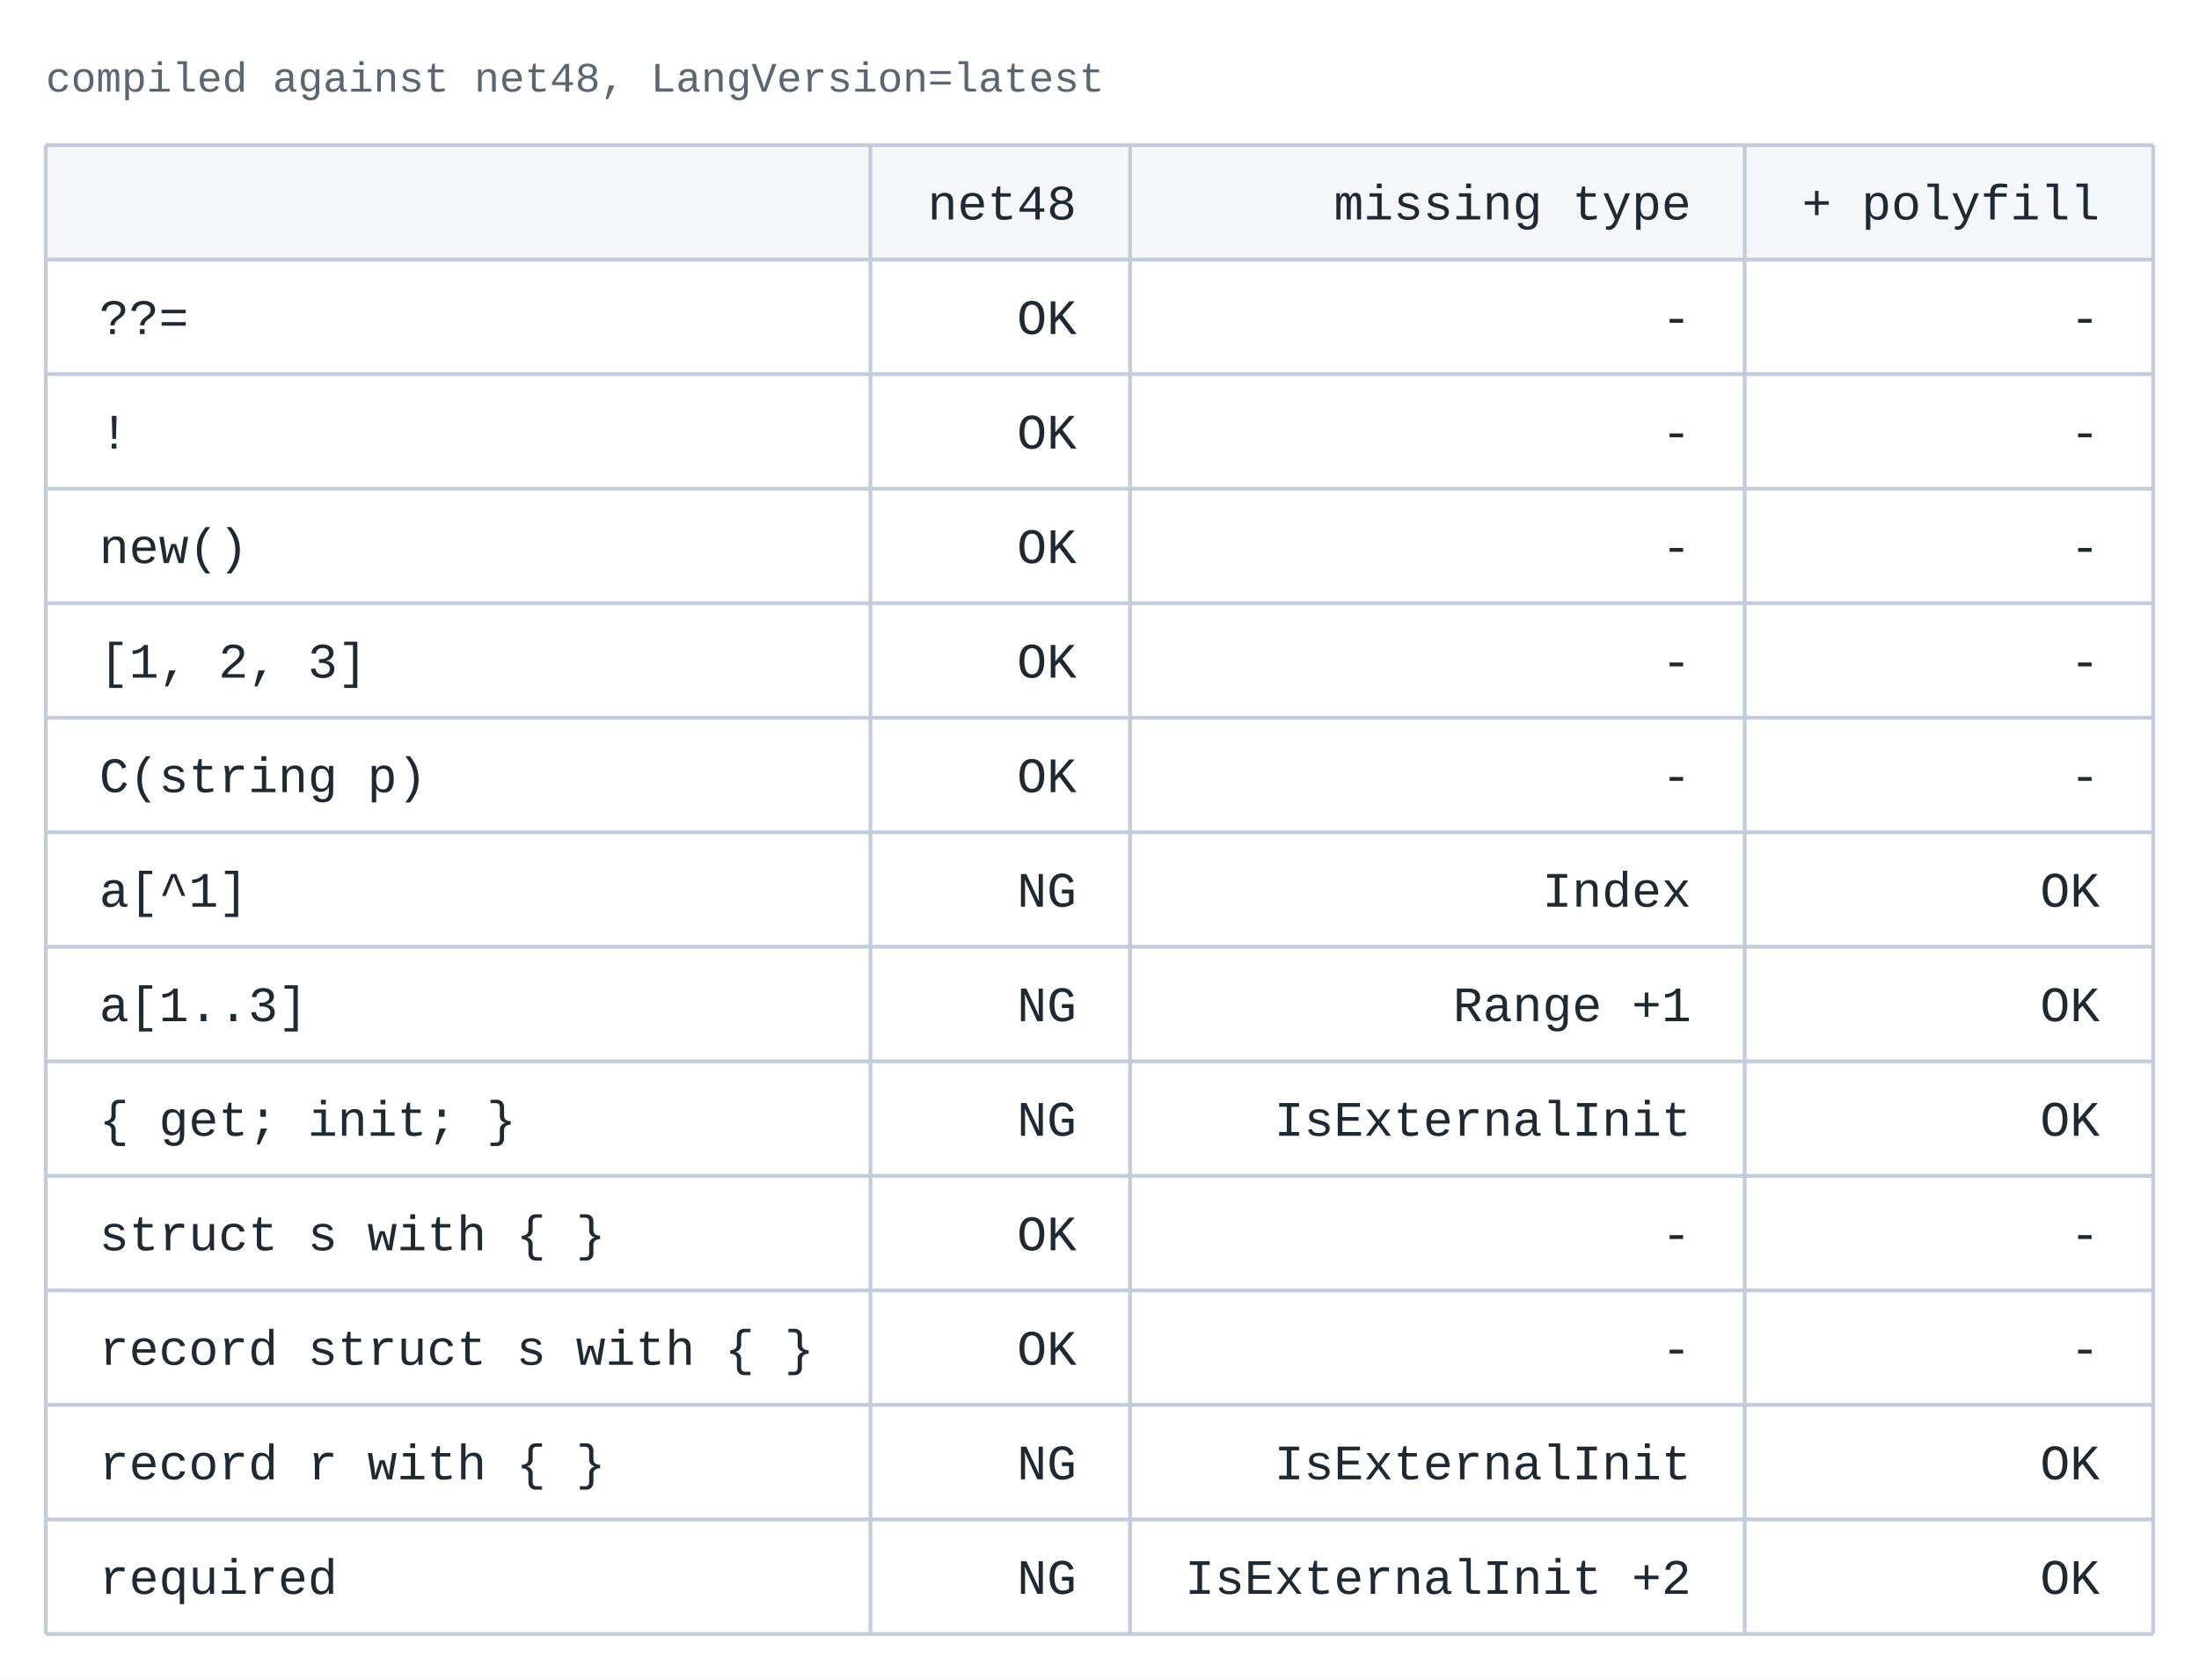
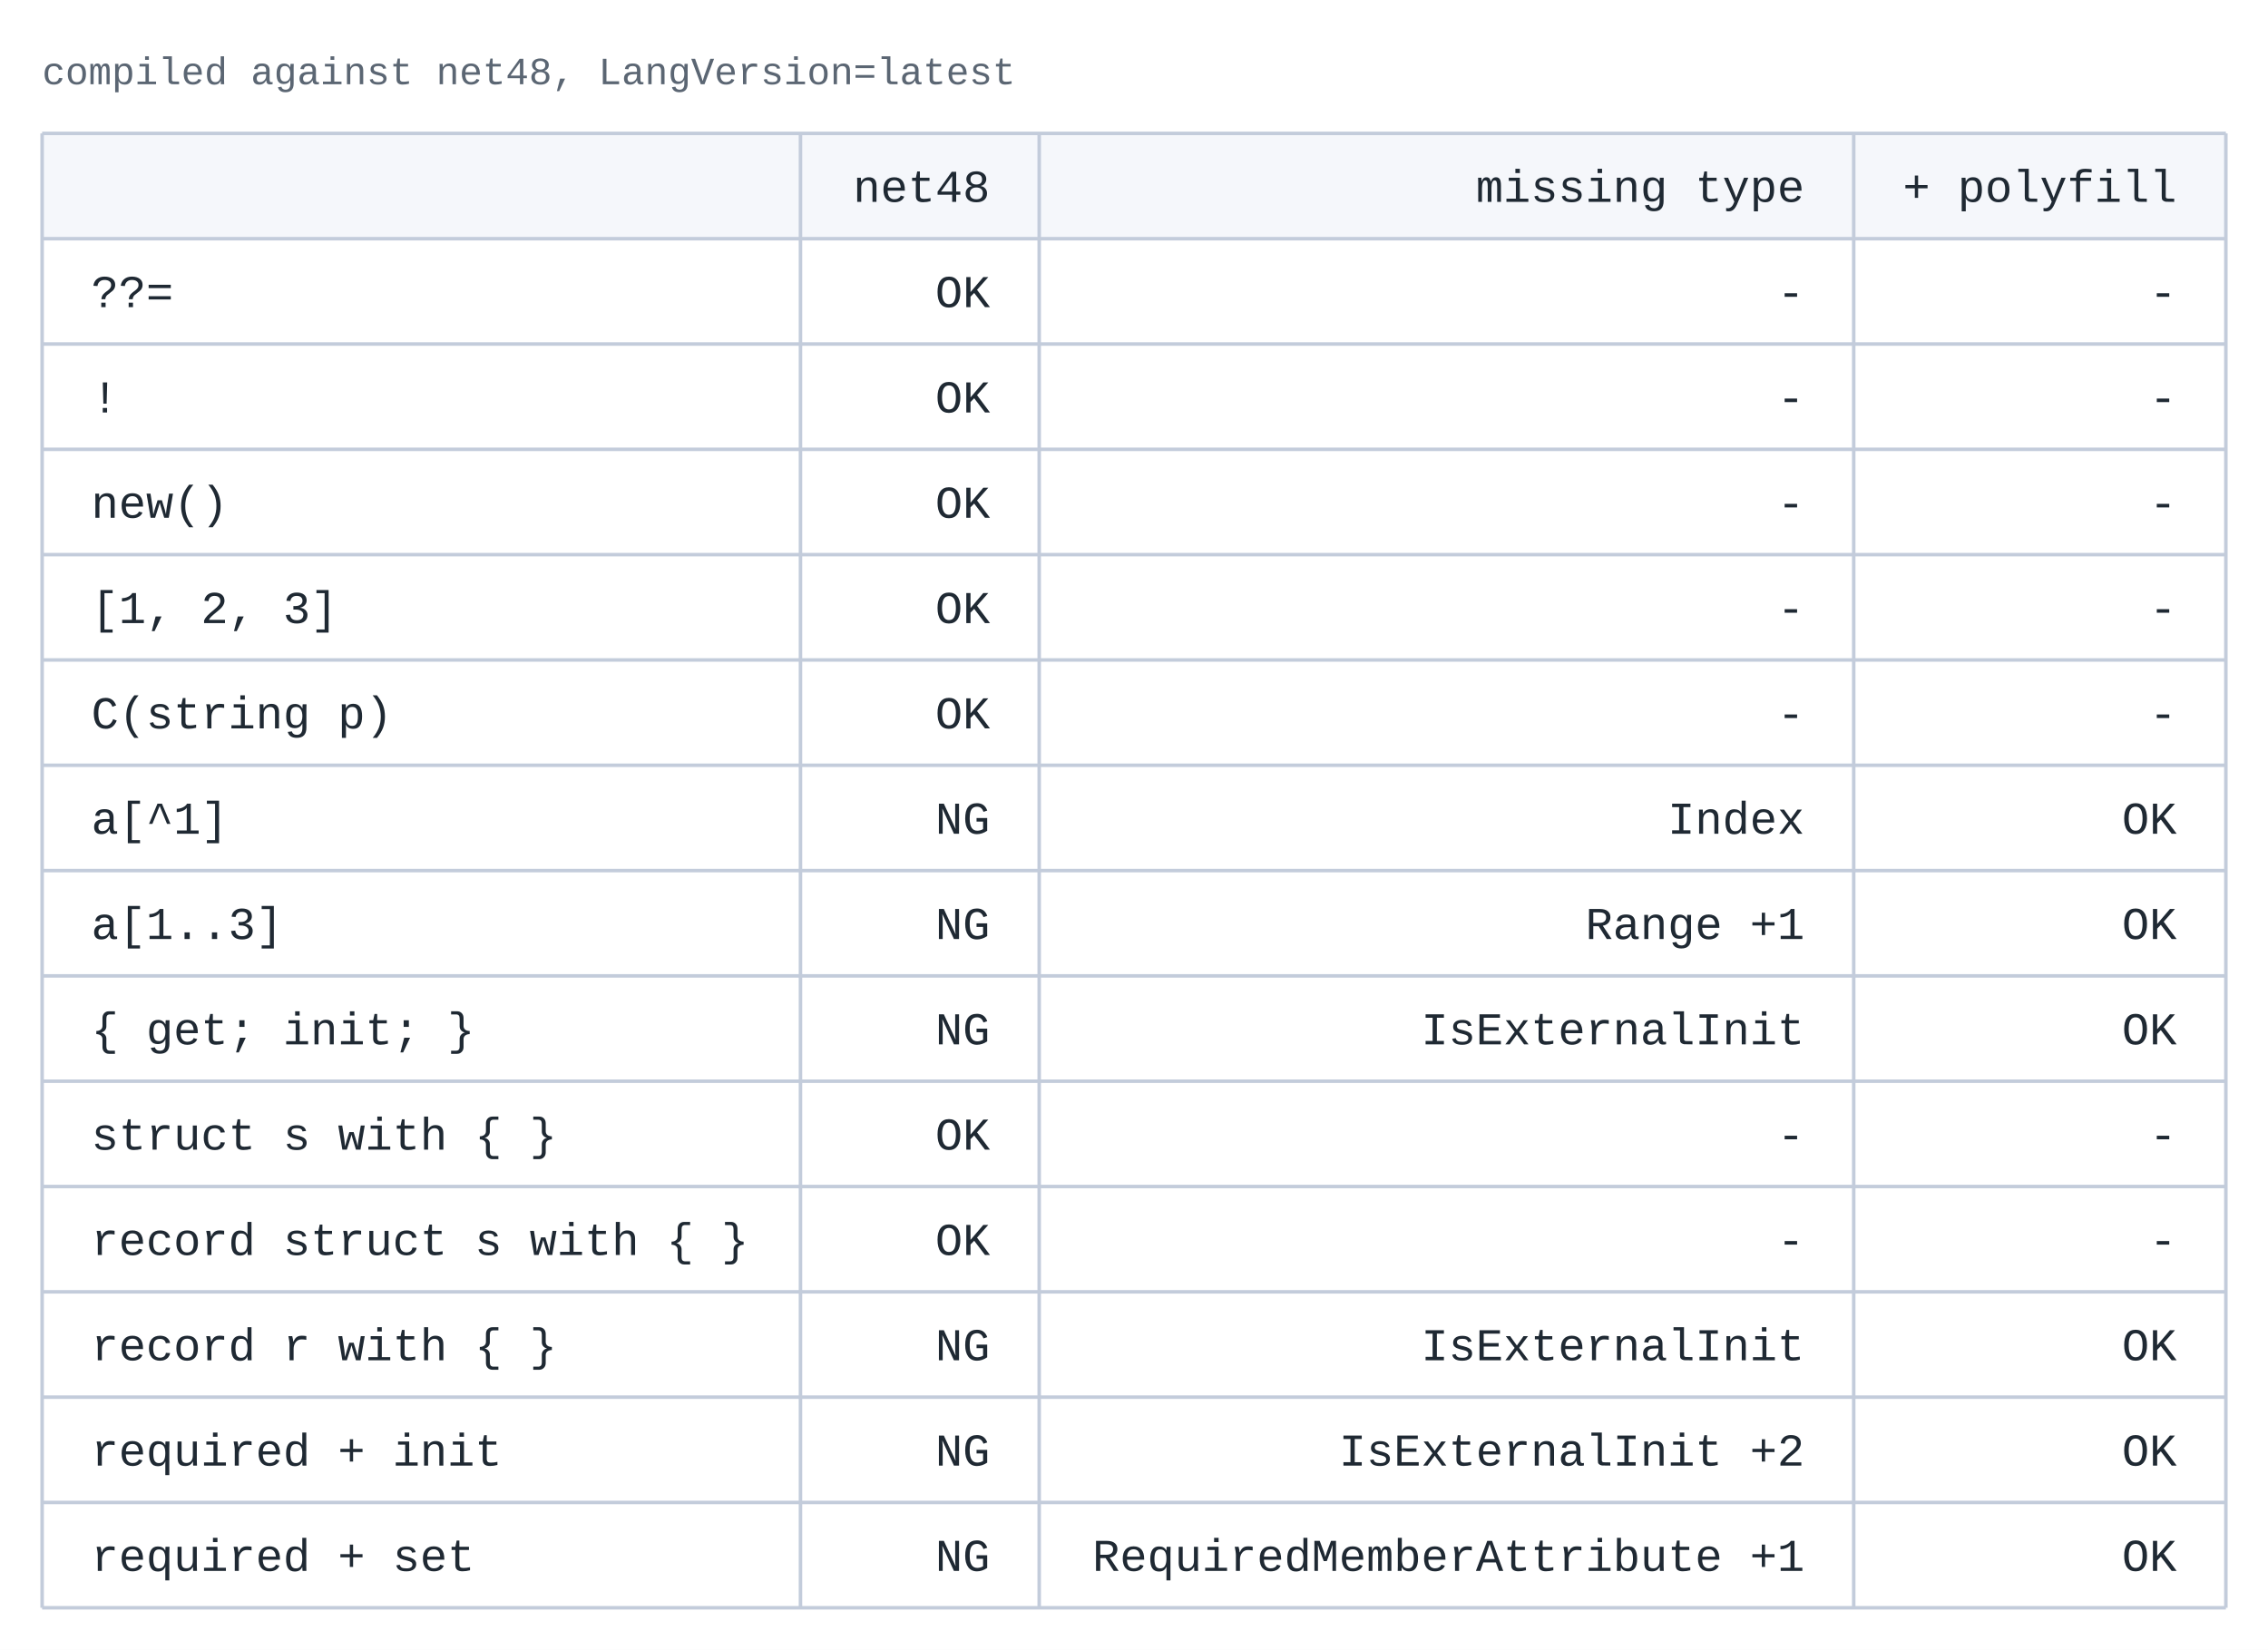
- <svg xmlns="http://www.w3.org/2000/svg" viewBox="0 0 576 440" width="576" height="440" role="img">
+ <svg xmlns="http://www.w3.org/2000/svg" viewBox="0 0 646 470" width="646" height="470" role="img">
  <defs>
    <style>
      .bg { fill: #ffffff; }
      .head { fill: #f5f7fb; }
      .line { stroke: #c3ccdb; stroke-width: 1; }
      .cell { font-family: Consolas, "Courier New", monospace; font-size: 13px; fill: #1f2933; }
      .title { font-family: Consolas, "Courier New", monospace; font-size: 11px; fill: #5b6673; }
    </style>
  </defs>
-   <rect class="bg" x="0" y="0" width="576" height="440" />
+   <rect class="bg" x="0" y="0" width="646" height="470" />
  <text class="title" x="12" y="24">compiled against net48, LangVersion=latest</text>
-   <rect class="head" x="12" y="38" width="552" height="30" />
+   <rect class="head" x="12" y="38" width="622" height="30" />
  <text class="cell" x="26" y="57.5" />
  <text class="cell" x="282" y="57.5" text-anchor="end">net48</text>
-   <text class="cell" x="443" y="57.5" text-anchor="end">missing type</text>
-   <text class="cell" x="550" y="57.5" text-anchor="end">+ polyfill</text>
+   <text class="cell" x="514" y="57.5" text-anchor="end">missing type</text>
+   <text class="cell" x="620" y="57.5" text-anchor="end">+ polyfill</text>
  <text class="cell" x="26" y="87.5">??=</text>
  <text class="cell" x="282" y="87.5" text-anchor="end">OK</text>
-   <text class="cell" x="443" y="87.5" text-anchor="end">-</text>
-   <text class="cell" x="550" y="87.5" text-anchor="end">-</text>
+   <text class="cell" x="514" y="87.5" text-anchor="end">-</text>
+   <text class="cell" x="620" y="87.5" text-anchor="end">-</text>
  <text class="cell" x="26" y="117.5">!</text>
  <text class="cell" x="282" y="117.5" text-anchor="end">OK</text>
-   <text class="cell" x="443" y="117.5" text-anchor="end">-</text>
-   <text class="cell" x="550" y="117.5" text-anchor="end">-</text>
+   <text class="cell" x="514" y="117.5" text-anchor="end">-</text>
+   <text class="cell" x="620" y="117.5" text-anchor="end">-</text>
  <text class="cell" x="26" y="147.5">new()</text>
  <text class="cell" x="282" y="147.5" text-anchor="end">OK</text>
-   <text class="cell" x="443" y="147.5" text-anchor="end">-</text>
-   <text class="cell" x="550" y="147.5" text-anchor="end">-</text>
+   <text class="cell" x="514" y="147.5" text-anchor="end">-</text>
+   <text class="cell" x="620" y="147.5" text-anchor="end">-</text>
  <text class="cell" x="26" y="177.5">[1, 2, 3]</text>
  <text class="cell" x="282" y="177.5" text-anchor="end">OK</text>
-   <text class="cell" x="443" y="177.5" text-anchor="end">-</text>
-   <text class="cell" x="550" y="177.5" text-anchor="end">-</text>
+   <text class="cell" x="514" y="177.5" text-anchor="end">-</text>
+   <text class="cell" x="620" y="177.5" text-anchor="end">-</text>
  <text class="cell" x="26" y="207.5">C(string p)</text>
  <text class="cell" x="282" y="207.5" text-anchor="end">OK</text>
-   <text class="cell" x="443" y="207.5" text-anchor="end">-</text>
-   <text class="cell" x="550" y="207.5" text-anchor="end">-</text>
+   <text class="cell" x="514" y="207.5" text-anchor="end">-</text>
+   <text class="cell" x="620" y="207.5" text-anchor="end">-</text>
  <text class="cell" x="26" y="237.5">a[^1]</text>
  <text class="cell" x="282" y="237.5" text-anchor="end">NG</text>
-   <text class="cell" x="443" y="237.5" text-anchor="end">Index</text>
-   <text class="cell" x="550" y="237.5" text-anchor="end">OK</text>
+   <text class="cell" x="514" y="237.5" text-anchor="end">Index</text>
+   <text class="cell" x="620" y="237.5" text-anchor="end">OK</text>
  <text class="cell" x="26" y="267.5">a[1..3]</text>
  <text class="cell" x="282" y="267.5" text-anchor="end">NG</text>
-   <text class="cell" x="443" y="267.5" text-anchor="end">Range +1</text>
-   <text class="cell" x="550" y="267.5" text-anchor="end">OK</text>
+   <text class="cell" x="514" y="267.5" text-anchor="end">Range +1</text>
+   <text class="cell" x="620" y="267.5" text-anchor="end">OK</text>
  <text class="cell" x="26" y="297.5">{ get; init; }</text>
  <text class="cell" x="282" y="297.5" text-anchor="end">NG</text>
-   <text class="cell" x="443" y="297.5" text-anchor="end">IsExternalInit</text>
-   <text class="cell" x="550" y="297.5" text-anchor="end">OK</text>
+   <text class="cell" x="514" y="297.5" text-anchor="end">IsExternalInit</text>
+   <text class="cell" x="620" y="297.5" text-anchor="end">OK</text>
  <text class="cell" x="26" y="327.5">struct s with { }</text>
  <text class="cell" x="282" y="327.5" text-anchor="end">OK</text>
-   <text class="cell" x="443" y="327.5" text-anchor="end">-</text>
-   <text class="cell" x="550" y="327.5" text-anchor="end">-</text>
+   <text class="cell" x="514" y="327.5" text-anchor="end">-</text>
+   <text class="cell" x="620" y="327.5" text-anchor="end">-</text>
  <text class="cell" x="26" y="357.5">record struct s with { }</text>
  <text class="cell" x="282" y="357.5" text-anchor="end">OK</text>
-   <text class="cell" x="443" y="357.5" text-anchor="end">-</text>
-   <text class="cell" x="550" y="357.5" text-anchor="end">-</text>
+   <text class="cell" x="514" y="357.5" text-anchor="end">-</text>
+   <text class="cell" x="620" y="357.5" text-anchor="end">-</text>
  <text class="cell" x="26" y="387.5">record r with { }</text>
  <text class="cell" x="282" y="387.5" text-anchor="end">NG</text>
-   <text class="cell" x="443" y="387.5" text-anchor="end">IsExternalInit</text>
-   <text class="cell" x="550" y="387.5" text-anchor="end">OK</text>
-   <text class="cell" x="26" y="417.5">required</text>
+   <text class="cell" x="514" y="387.5" text-anchor="end">IsExternalInit</text>
+   <text class="cell" x="620" y="387.5" text-anchor="end">OK</text>
+   <text class="cell" x="26" y="417.5">required + init</text>
  <text class="cell" x="282" y="417.5" text-anchor="end">NG</text>
-   <text class="cell" x="443" y="417.5" text-anchor="end">IsExternalInit +2</text>
-   <text class="cell" x="550" y="417.5" text-anchor="end">OK</text>
-   <line class="line" x1="12" y1="38" x2="564" y2="38" />
-   <line class="line" x1="12" y1="68" x2="564" y2="68" />
-   <line class="line" x1="12" y1="98" x2="564" y2="98" />
-   <line class="line" x1="12" y1="128" x2="564" y2="128" />
-   <line class="line" x1="12" y1="158" x2="564" y2="158" />
-   <line class="line" x1="12" y1="188" x2="564" y2="188" />
-   <line class="line" x1="12" y1="218" x2="564" y2="218" />
-   <line class="line" x1="12" y1="248" x2="564" y2="248" />
-   <line class="line" x1="12" y1="278" x2="564" y2="278" />
-   <line class="line" x1="12" y1="308" x2="564" y2="308" />
-   <line class="line" x1="12" y1="338" x2="564" y2="338" />
-   <line class="line" x1="12" y1="368" x2="564" y2="368" />
-   <line class="line" x1="12" y1="398" x2="564" y2="398" />
-   <line class="line" x1="12" y1="428" x2="564" y2="428" />
-   <line class="line" x1="12" y1="38" x2="12" y2="428" />
-   <line class="line" x1="228" y1="38" x2="228" y2="428" />
-   <line class="line" x1="296" y1="38" x2="296" y2="428" />
-   <line class="line" x1="457" y1="38" x2="457" y2="428" />
-   <line class="line" x1="564" y1="38" x2="564" y2="428" />
+   <text class="cell" x="514" y="417.5" text-anchor="end">IsExternalInit +2</text>
+   <text class="cell" x="620" y="417.5" text-anchor="end">OK</text>
+   <text class="cell" x="26" y="447.5">required + set</text>
+   <text class="cell" x="282" y="447.5" text-anchor="end">NG</text>
+   <text class="cell" x="514" y="447.5" text-anchor="end">RequiredMemberAttribute +1</text>
+   <text class="cell" x="620" y="447.5" text-anchor="end">OK</text>
+   <line class="line" x1="12" y1="38" x2="634" y2="38" />
+   <line class="line" x1="12" y1="68" x2="634" y2="68" />
+   <line class="line" x1="12" y1="98" x2="634" y2="98" />
+   <line class="line" x1="12" y1="128" x2="634" y2="128" />
+   <line class="line" x1="12" y1="158" x2="634" y2="158" />
+   <line class="line" x1="12" y1="188" x2="634" y2="188" />
+   <line class="line" x1="12" y1="218" x2="634" y2="218" />
+   <line class="line" x1="12" y1="248" x2="634" y2="248" />
+   <line class="line" x1="12" y1="278" x2="634" y2="278" />
+   <line class="line" x1="12" y1="308" x2="634" y2="308" />
+   <line class="line" x1="12" y1="338" x2="634" y2="338" />
+   <line class="line" x1="12" y1="368" x2="634" y2="368" />
+   <line class="line" x1="12" y1="398" x2="634" y2="398" />
+   <line class="line" x1="12" y1="428" x2="634" y2="428" />
+   <line class="line" x1="12" y1="458" x2="634" y2="458" />
+   <line class="line" x1="12" y1="38" x2="12" y2="458" />
+   <line class="line" x1="228" y1="38" x2="228" y2="458" />
+   <line class="line" x1="296" y1="38" x2="296" y2="458" />
+   <line class="line" x1="528" y1="38" x2="528" y2="458" />
+   <line class="line" x1="634" y1="38" x2="634" y2="458" />
</svg>
